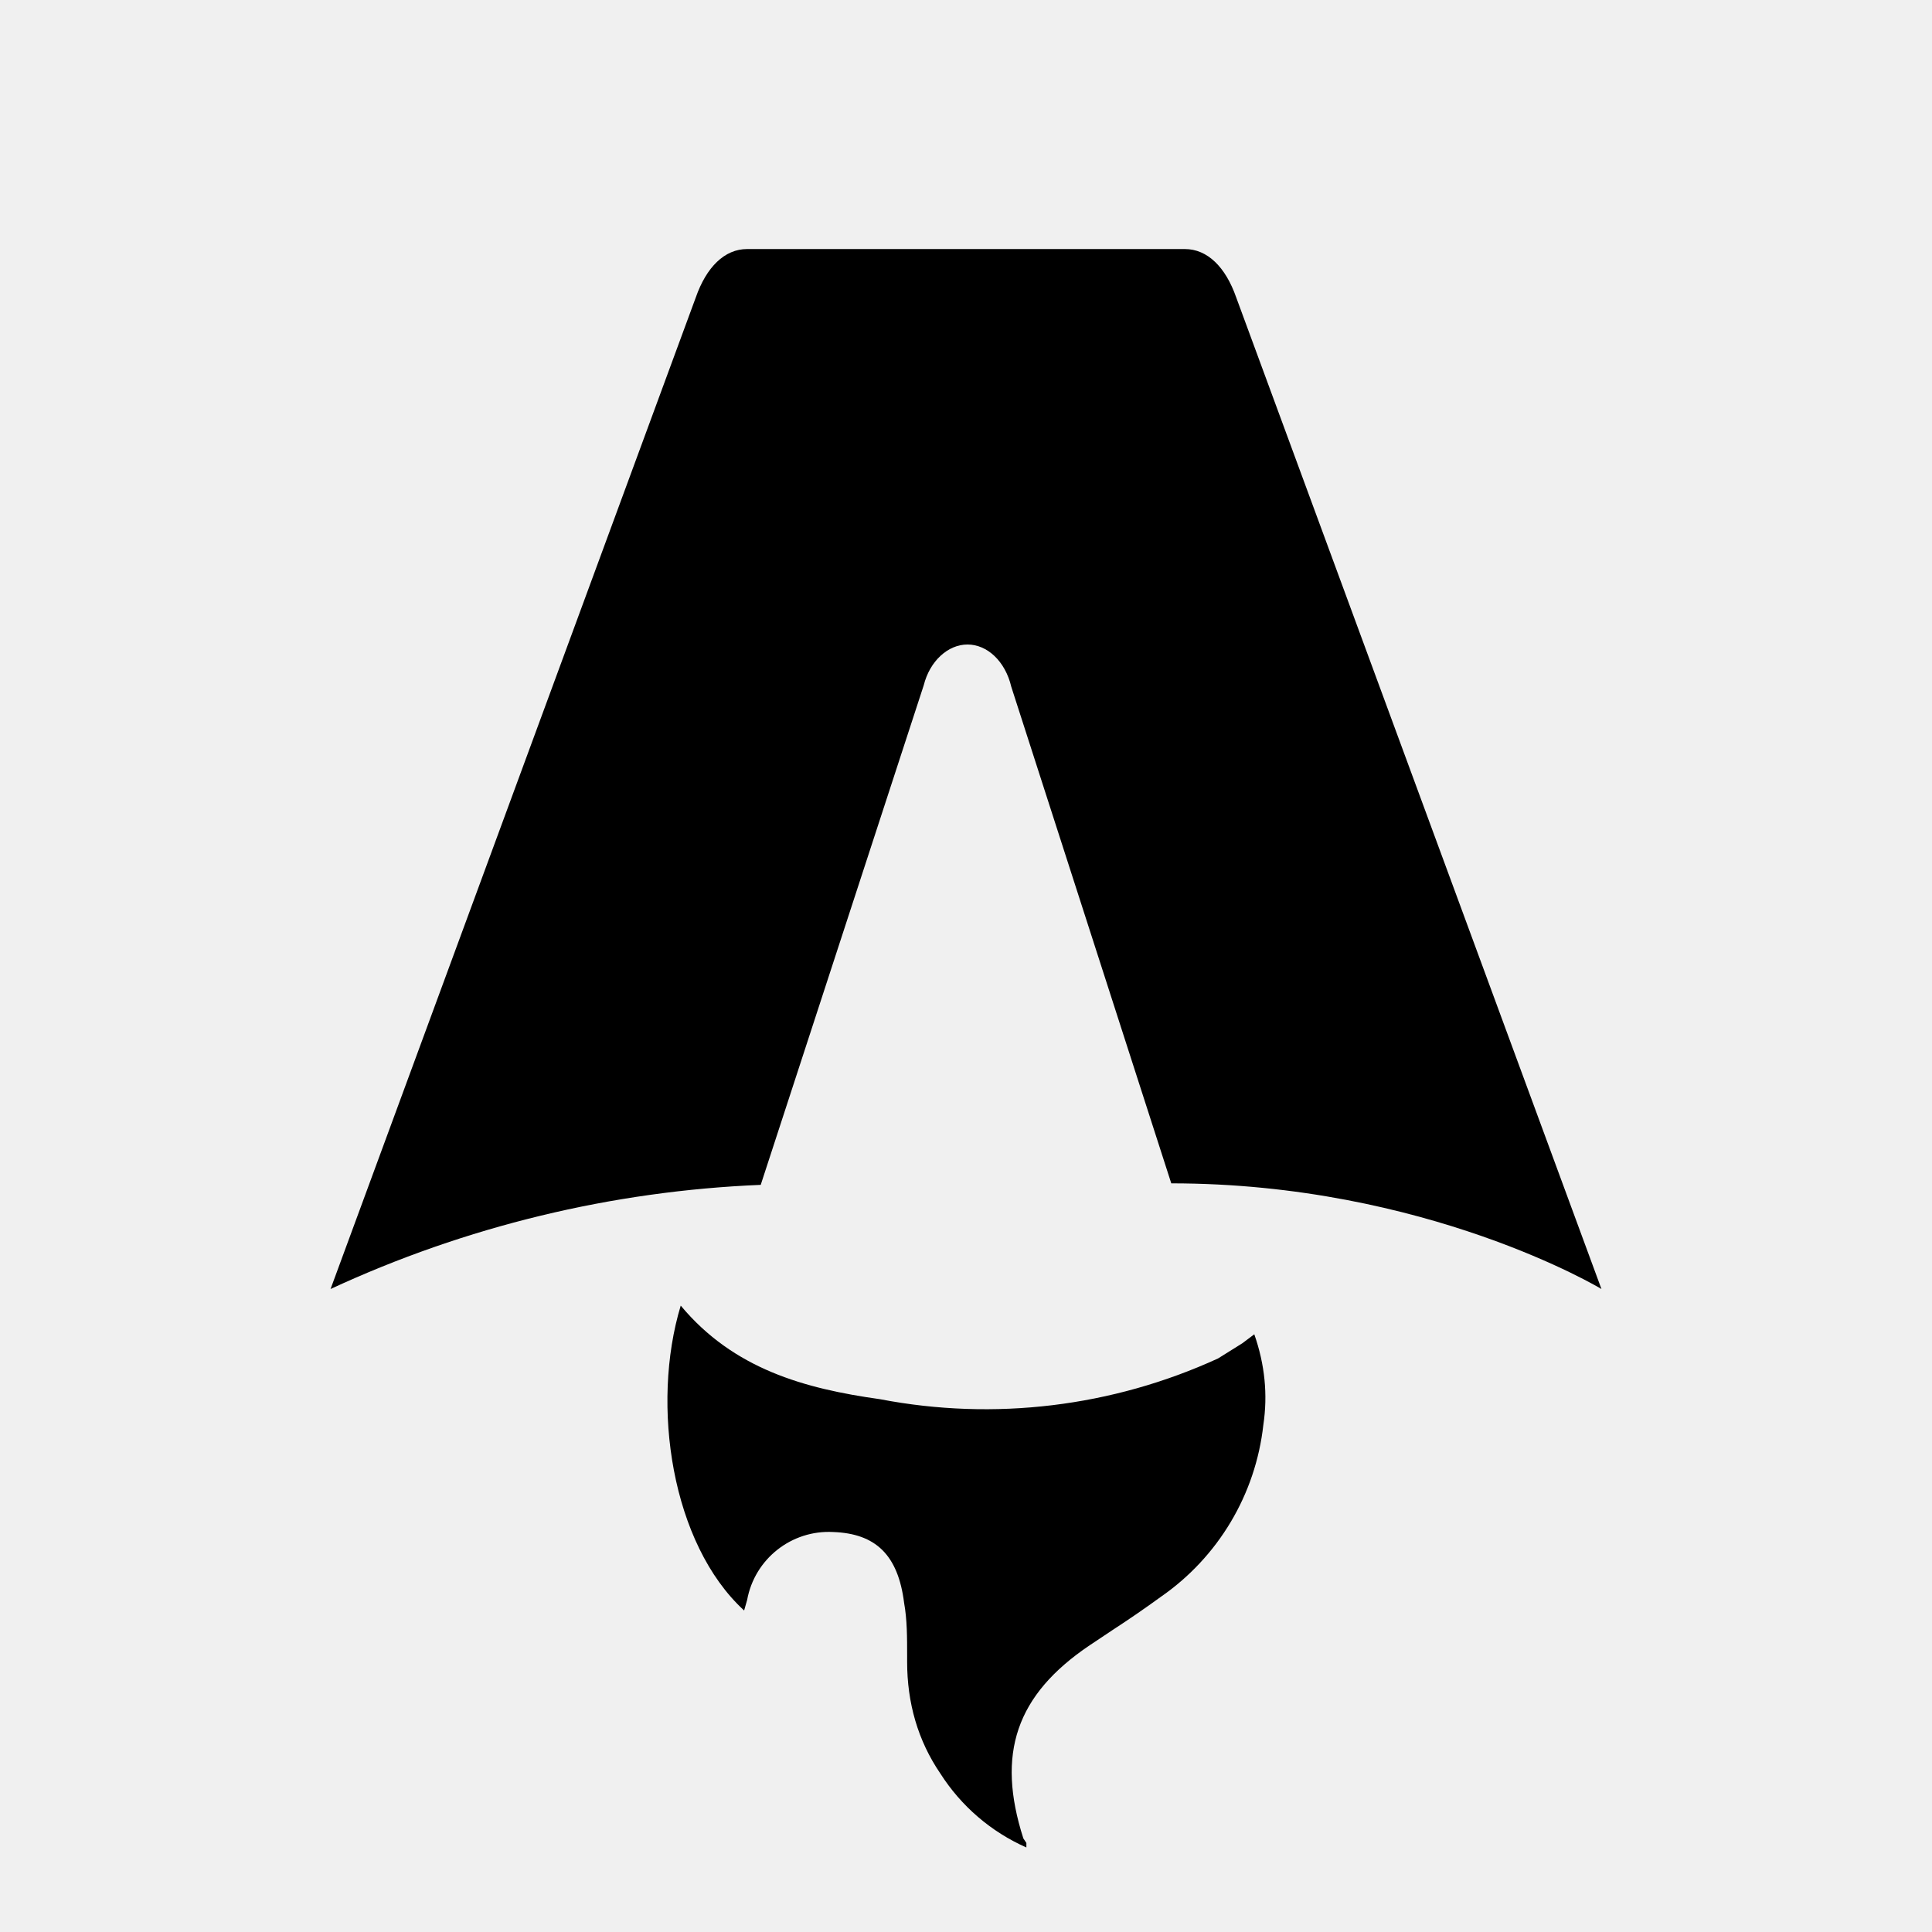
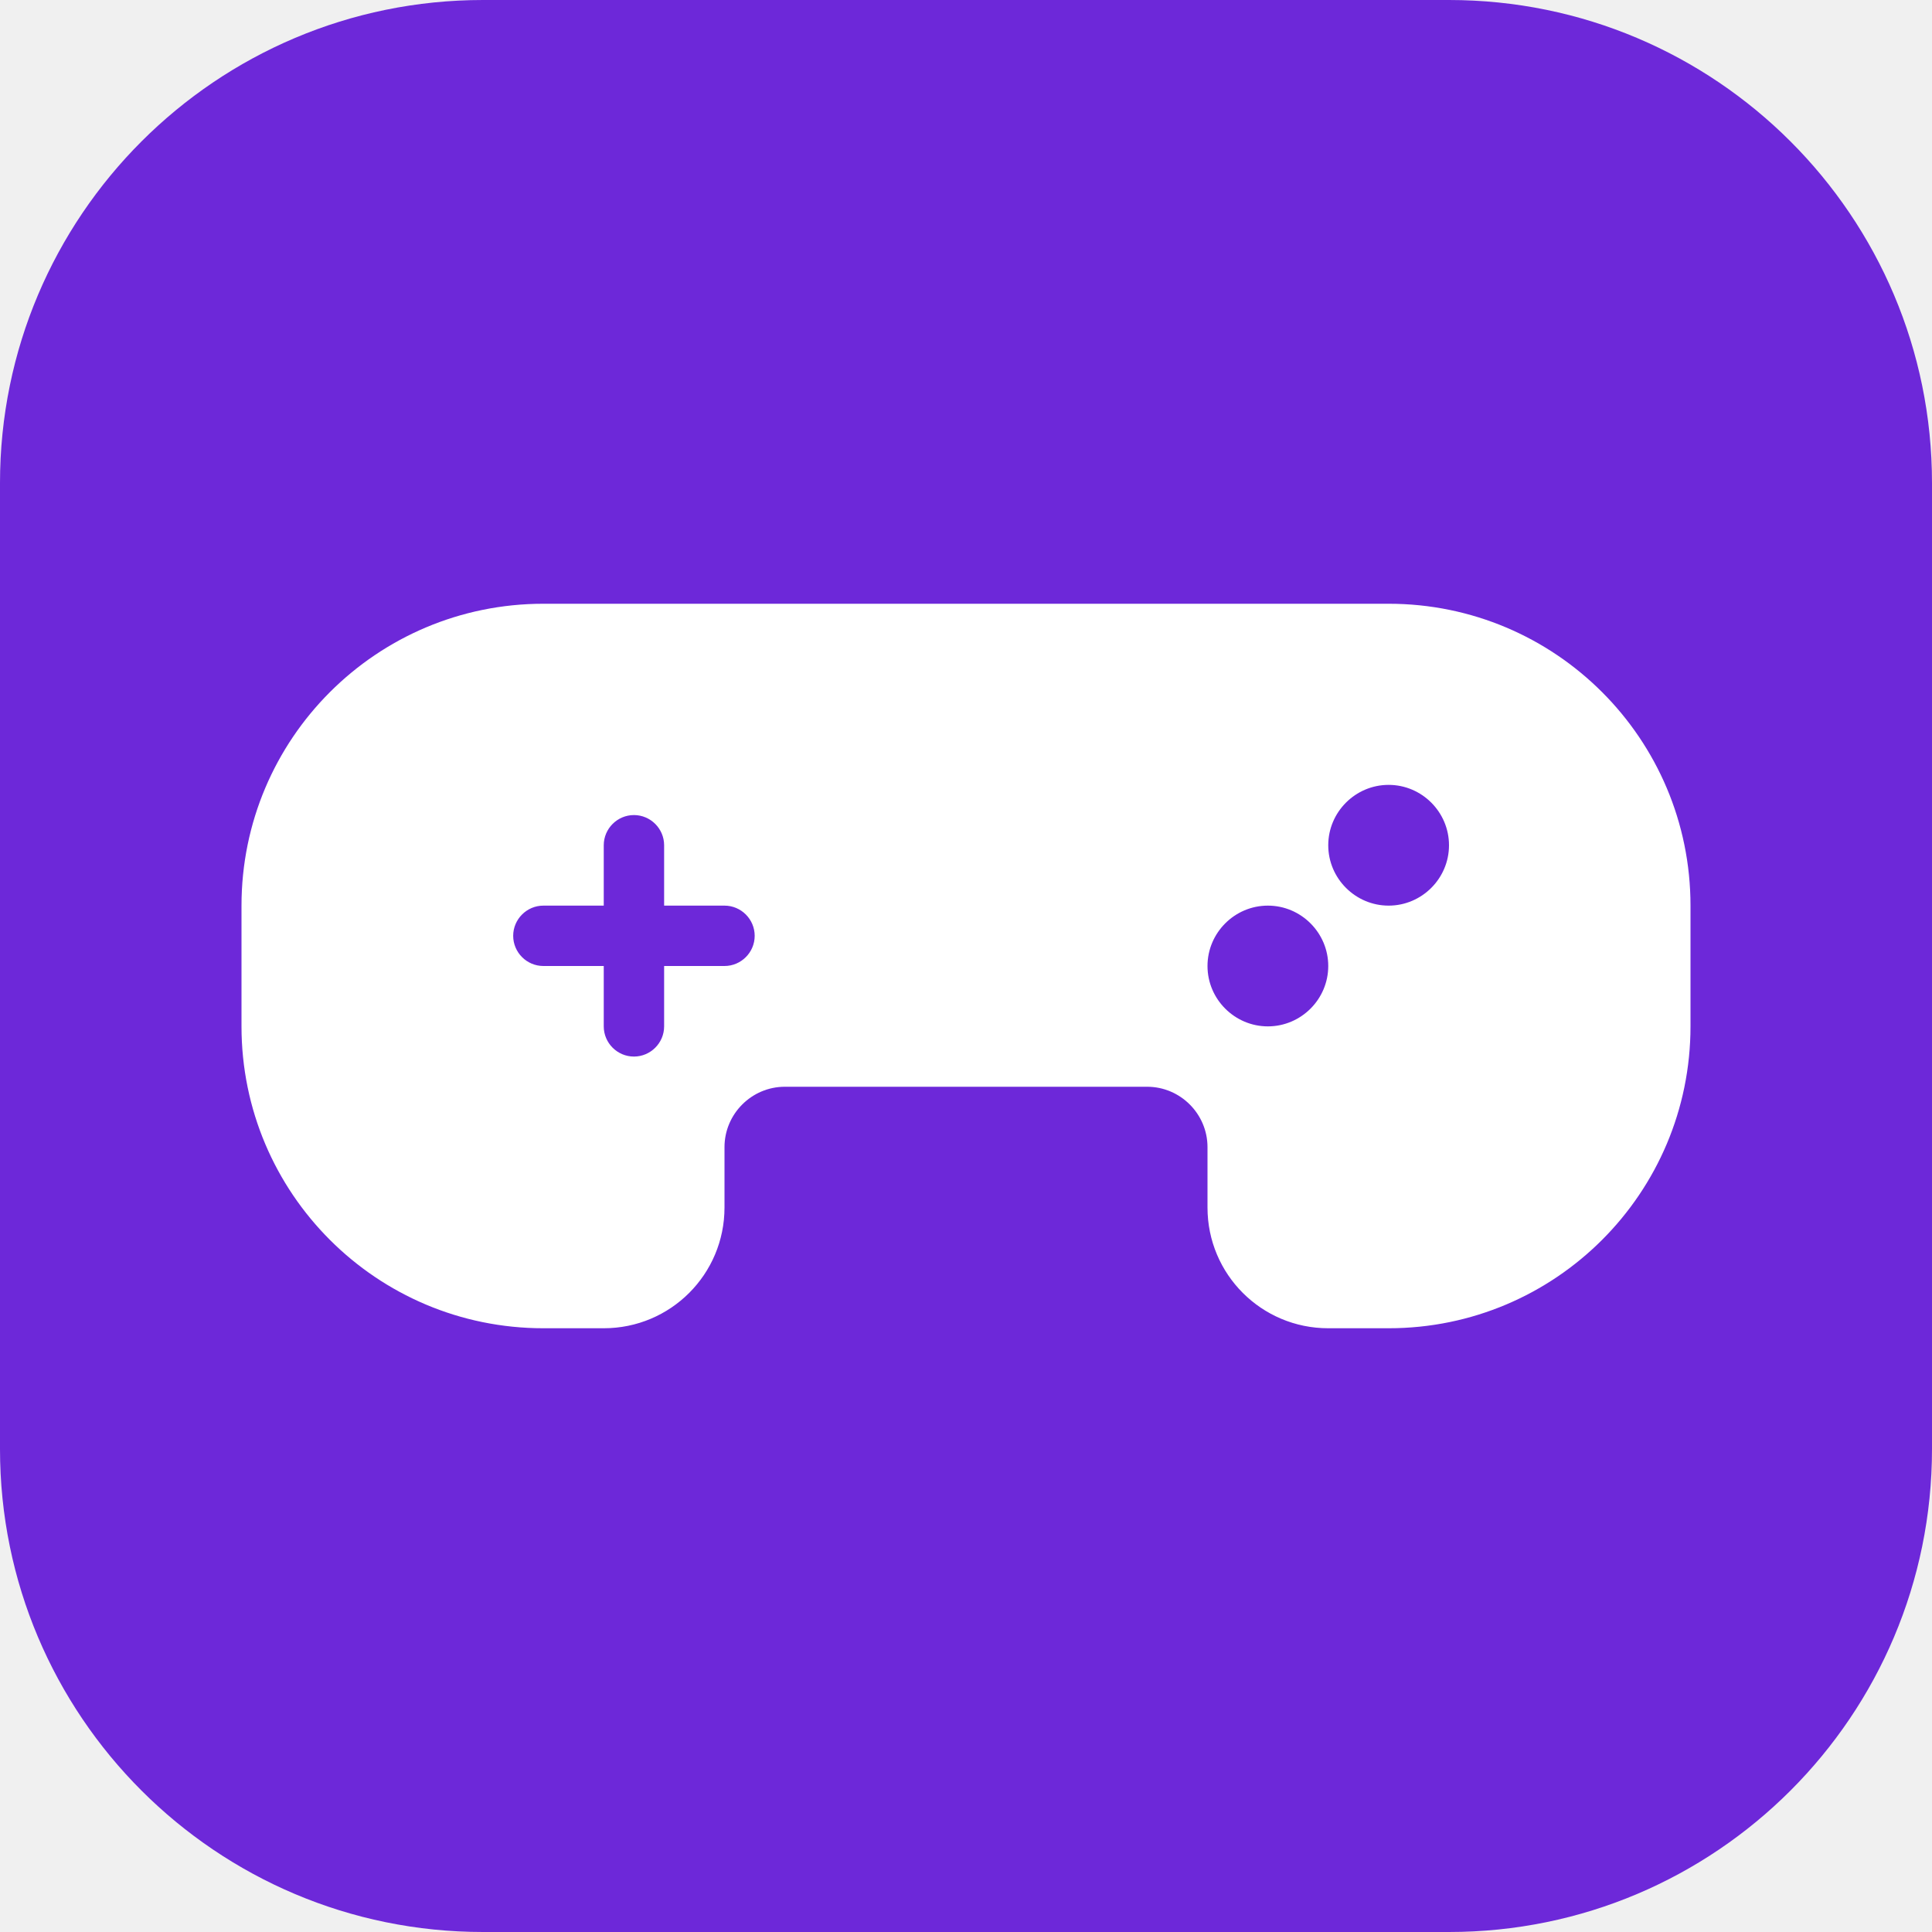
- <svg xmlns="http://www.w3.org/2000/svg" fill="none" viewBox="0 0 128 128">
-   <path d="M50.4 78.5a75.1 75.1 0 0 0-28.5 6.9l24.2-65.7c.7-2 1.9-3.2 3.4-3.2h29c1.5 0 2.7 1.2 3.4 3.2l24.2 65.7s-11.6-7-28.5-7L67 45.5c-.4-1.7-1.6-2.8-2.9-2.8-1.3 0-2.5 1.1-2.9 2.7L50.4 78.5Zm-1.1 28.2Zm-4.2-20.2c-2 6.6-.6 15.8 4.2 20.2a17.5 17.5 0 0 1 .2-.7 5.5 5.5 0 0 1 5.7-4.5c2.8.1 4.3 1.5 4.7 4.7.2 1.1.2 2.3.2 3.5v.4c0 2.7.7 5.2 2.2 7.4a13 13 0 0 0 5.7 4.9v-.3l-.2-.3c-1.8-5.6-.5-9.5 4.4-12.8l1.5-1a73 73 0 0 0 3.2-2.2 16 16 0 0 0 6.8-11.4c.3-2 .1-4-.6-6l-.8.6-1.6 1a37 37 0 0 1-22.4 2.7c-5-.7-9.7-2-13.2-6.2Z" />
-   <style>
-         path { fill: #000; }
-         @media (prefers-color-scheme: dark) {
-             path { fill: #FFF; }
-         }
-     </style>
+ <svg xmlns="http://www.w3.org/2000/svg" viewBox="0 0 512 512">
+   <rect width="512" height="512" rx="128" fill="#6d28d9" />
+   <path fill="#ffffff" d="M368 160H144c-44.2 0-80 35.8-80 80v32c0 44.2 35.8 80 80 80h16c17.7 0 32-14.3 32-32v-16c0-8.8 7.2-16 16-16h96c8.8 0 16 7.2 16 16v16c0 17.7 14.3 32 32 32h16c44.2 0 80-35.8 80-80v-32c0-44.2-35.8-80-80-80zm-176 96h-16v16c0 4.4-3.6 8-8 8s-8-3.6-8-8v-16h-16c-4.4 0-8-3.6-8-8s3.6-8 8-8h16v-16c0-4.4 3.6-8 8-8s8 3.6 8 8v16h16c4.4 0 8 3.6 8 8s-3.6 8-8 8zm144 16c-8.8 0-16-7.2-16-16s7.2-16 16-16 16 7.2 16 16-7.2 16-16 16zm32-32c-8.8 0-16-7.2-16-16s7.2-16 16-16 16 7.2 16 16-7.2 16-16 16z" />
</svg>
